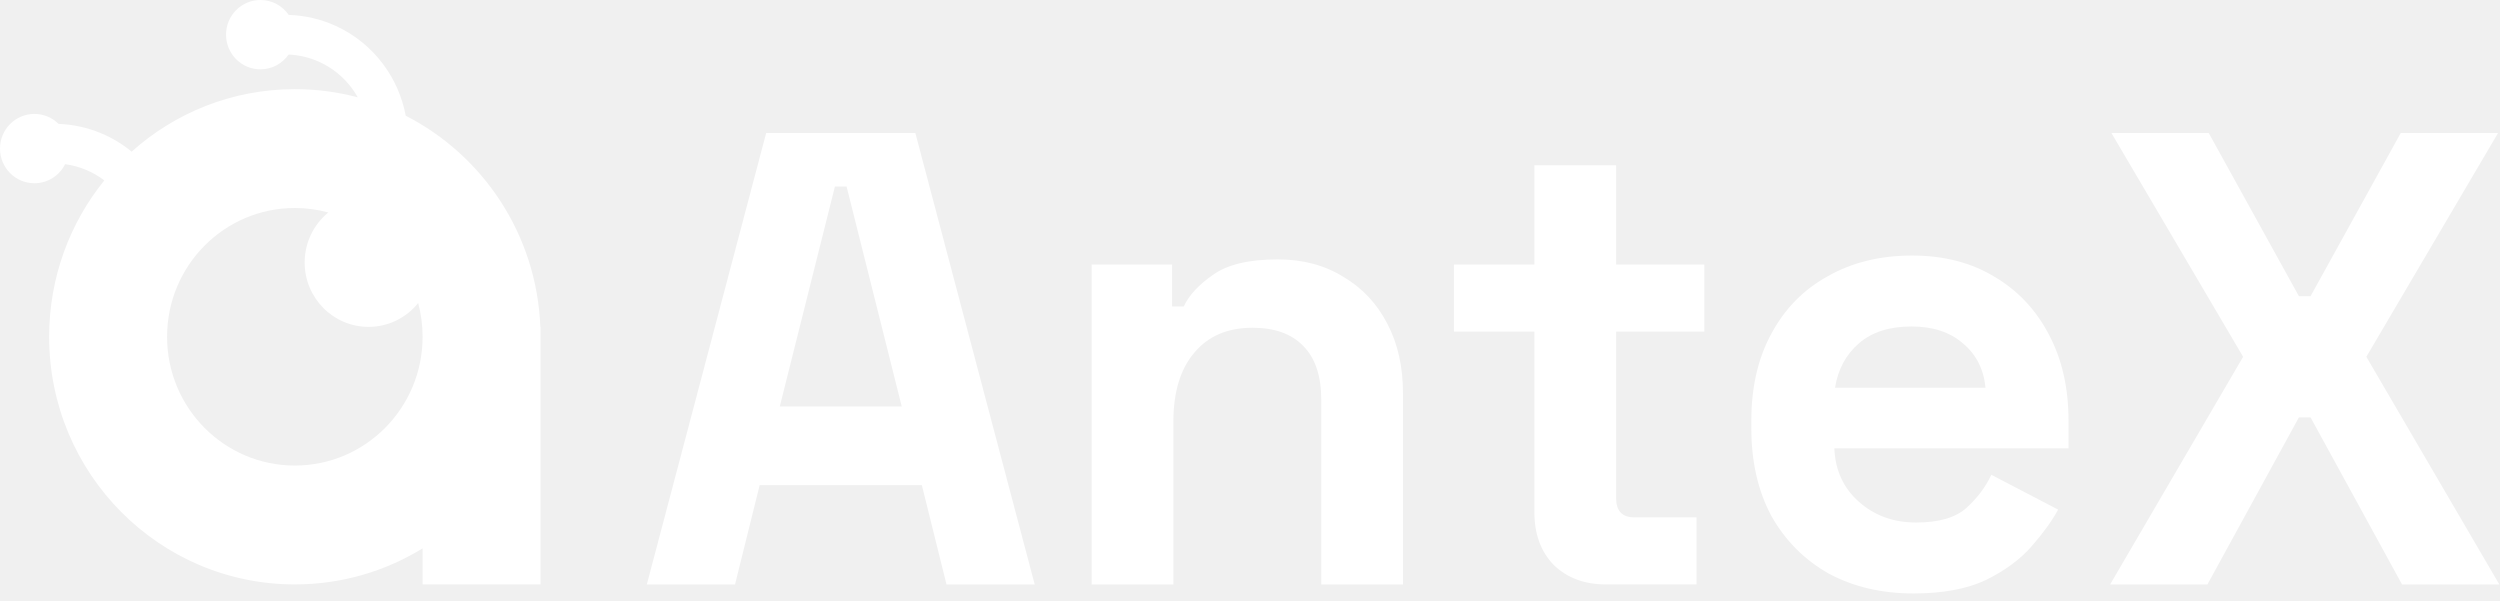
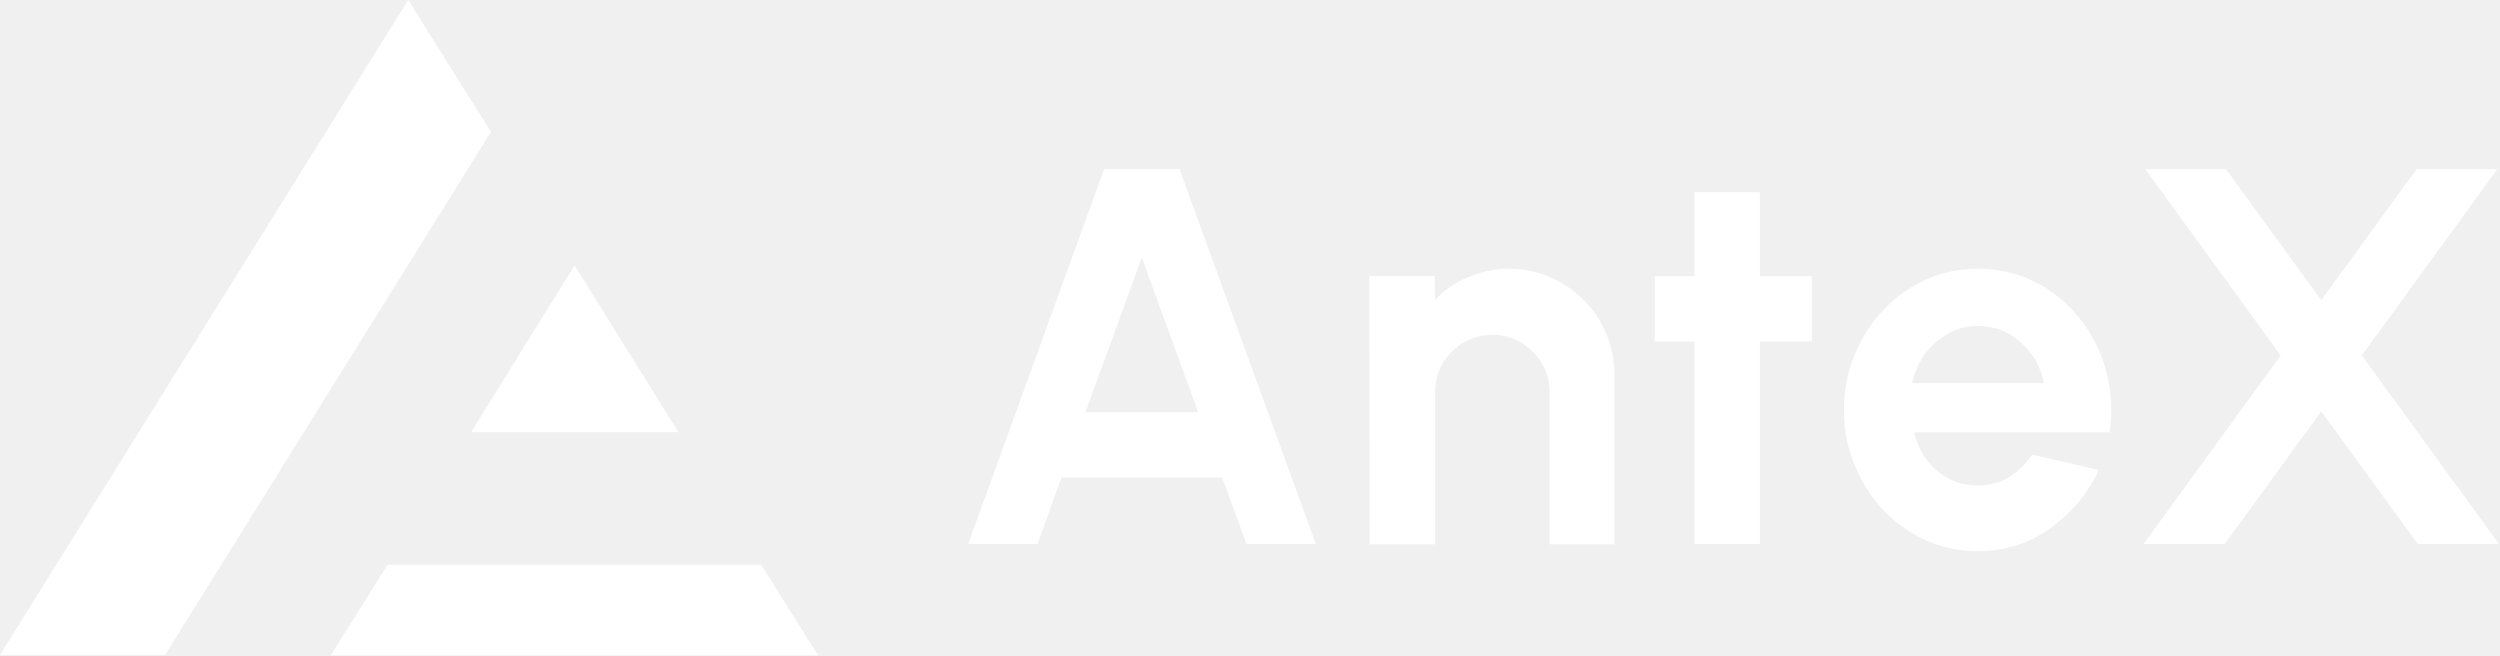
- <svg xmlns="http://www.w3.org/2000/svg" width="154" height="37" viewBox="0 0 154 37" fill="none">
-   <path fill-rule="evenodd" clip-rule="evenodd" d="M16.043 0C16.765 1.21252e-05 17.402 0.364 17.785 0.919C18.782 0.949 19.767 1.178 20.682 1.596C21.848 2.129 22.861 2.951 23.625 3.986C24.314 4.917 24.781 5.993 24.993 7.13C29.751 9.56 33.063 14.447 33.285 20.136H33.297V36H26.032V33.778C23.739 35.188 21.045 36 18.162 36C9.803 36 3.027 29.17 3.027 20.746C3.027 17.092 4.301 13.739 6.426 11.113C6.08 10.849 5.701 10.631 5.299 10.463C4.886 10.29 4.453 10.173 4.011 10.114C3.662 10.81 2.946 11.288 2.119 11.288C0.949 11.288 1.92697e-05 10.332 0 9.153C0 7.973 0.949 7.017 2.119 7.017C2.699 7.017 3.224 7.252 3.607 7.632C4.506 7.665 5.393 7.86 6.226 8.208C6.906 8.492 7.541 8.874 8.11 9.342C10.783 6.946 14.304 5.492 18.162 5.492C19.503 5.492 20.803 5.667 22.04 5.997C21.933 5.806 21.814 5.621 21.683 5.444C21.163 4.74 20.475 4.181 19.682 3.819C19.081 3.544 18.434 3.389 17.779 3.361C17.395 3.911 16.761 4.271 16.043 4.271C14.873 4.271 13.924 3.315 13.924 2.136C13.924 0.956 14.873 0 16.043 0ZM18.162 12.813C13.816 12.813 10.292 16.365 10.292 20.746C10.292 25.127 13.816 28.678 18.162 28.678C22.509 28.678 26.032 25.127 26.032 20.746C26.032 20.026 25.937 19.329 25.759 18.667C25.038 19.563 23.937 20.136 22.703 20.136C20.529 20.136 18.767 18.36 18.767 16.169C18.767 14.926 19.336 13.816 20.225 13.089C19.567 12.909 18.876 12.813 18.162 12.813Z" fill="white" />
-   <path d="M129.984 36.001L138.176 21.979L130.064 8.194H136.058L141.612 18.244H142.331L147.885 8.194H153.879L145.767 21.979L153.958 36.001H147.965L142.331 25.713H141.612L135.978 36.001H129.984Z" fill="white" />
-   <path d="M117.871 36.557C115.9 36.557 114.155 36.146 112.637 35.325C111.145 34.478 109.973 33.299 109.12 31.79C108.295 30.254 107.882 28.453 107.882 26.387V25.911C107.882 23.845 108.295 22.057 109.12 20.548C109.946 19.012 111.105 17.833 112.597 17.012C114.088 16.165 115.82 15.741 117.791 15.741C119.736 15.741 121.427 16.178 122.866 17.052C124.304 17.9 125.423 19.091 126.222 20.627C127.021 22.137 127.421 23.898 127.421 25.911V27.619H112.996C113.05 28.969 113.556 30.068 114.515 30.916C115.474 31.763 116.646 32.187 118.031 32.187C119.443 32.187 120.482 31.883 121.147 31.273C121.813 30.664 122.32 29.989 122.666 29.247L126.781 31.392C126.408 32.081 125.862 32.836 125.143 33.657C124.451 34.451 123.518 35.14 122.346 35.722C121.174 36.279 119.682 36.557 117.871 36.557ZM113.036 23.885H122.306C122.2 22.746 121.734 21.832 120.908 21.144C120.109 20.455 119.056 20.111 117.751 20.111C116.393 20.111 115.314 20.455 114.515 21.144C113.716 21.832 113.223 22.746 113.036 23.885Z" fill="white" />
-   <path d="M98.913 36C97.608 36 96.543 35.603 95.717 34.809C94.918 33.988 94.518 32.902 94.518 31.551V20.428H89.564V16.297H94.518V10.18H99.553V16.297H104.987V20.428H99.553V30.677C99.553 31.472 99.926 31.869 100.671 31.869H104.507V36H98.913Z" fill="white" />
-   <path d="M67.245 36.001V16.297H72.2V18.879H72.919C73.239 18.191 73.838 17.542 74.717 16.933C75.596 16.297 76.928 15.979 78.713 15.979C80.258 15.979 81.603 16.337 82.748 17.052C83.92 17.741 84.826 18.707 85.465 19.952C86.105 21.17 86.424 22.6 86.424 24.242V36.001H81.39V24.639C81.39 23.156 81.017 22.044 80.271 21.302C79.552 20.561 78.513 20.19 77.154 20.19C75.609 20.19 74.411 20.707 73.558 21.739C72.706 22.746 72.28 24.163 72.28 25.99V36.001H67.245Z" fill="white" />
-   <path d="M39.844 36.001L47.196 8.194H56.386L63.738 36.001H58.304L56.785 29.884H46.796L45.278 36.001H39.844ZM48.035 25.037H55.547L52.15 11.491H51.431L48.035 25.037Z" fill="white" />
+ <svg xmlns="http://www.w3.org/2000/svg" width="763" height="200" viewBox="0 0 763 200" fill="none">
+   <path d="M249.659 200H100.929L118.267 172.384H232.322L249.659 200ZM149.845 40.248L50.402 199.876H0L124.582 0L149.845 40.248ZM603.615 82.016C609.931 82.016 615.876 83.378 621.201 86.103C626.526 88.827 630.984 92.542 634.699 97.124C638.414 101.83 641.139 107.155 642.749 113.1C644.359 119.044 644.854 125.36 643.863 131.923H584.173C584.916 135.019 586.154 137.744 587.888 140.097C589.621 142.573 591.851 144.431 594.451 145.917C597.052 147.403 600.149 148.146 603.492 148.146C606.96 148.145 610.179 147.403 613.027 145.669C615.876 143.935 618.229 141.583 620.21 138.734L640.52 143.44C637.176 150.747 632.222 156.567 625.659 161.272C619.096 165.978 611.789 168.208 603.615 168.208C596.061 168.208 589.25 166.227 583.059 162.388C576.867 158.549 571.913 153.347 568.321 146.783C564.73 140.22 562.749 133.037 562.749 125.111C562.749 119.167 563.864 113.595 565.969 108.394C568.074 103.192 571.046 98.61 574.761 94.647C578.476 90.685 582.811 87.588 587.765 85.359C592.718 83.13 598.043 82.016 603.615 82.016ZM460.394 82.016C466.338 82.016 471.787 83.502 476.616 86.351C481.446 89.199 485.533 93.162 488.381 98.115C491.229 103.069 492.715 108.394 492.715 114.462V166.103H472.901V119.663C472.901 116.443 472.158 113.471 470.548 110.87C468.938 108.27 466.833 106.165 464.232 104.555C461.632 102.945 458.659 102.201 455.439 102.201C452.22 102.201 449.248 102.945 446.647 104.555C444.047 106.165 441.941 108.146 440.331 110.87C438.721 113.595 437.979 116.443 437.979 119.663V166.103H418.04L417.917 84.245H437.854L437.979 91.552C440.703 88.58 444.047 86.226 448.01 84.616C451.973 83.006 455.935 82.016 460.394 82.016ZM401.609 166.038H380.433L373.003 145.729H323.962L316.656 166.038H295.479L336.966 51.611H360L401.609 166.038ZM708.45 91.611L737.553 51.611H762.196L720.834 108.453L762.691 166.038H737.924L708.45 125.543L678.977 166.038H654.209L696.066 108.453L654.704 51.611H679.348L708.45 91.611ZM537.119 84.274H552.971V104.213H537.119V166.009H517.181V104.213H505.045V84.274H517.181V58.64H537.119V84.274ZM207.059 131.889H143.777L175.356 80.99L207.059 131.889ZM331.269 125.79H365.696L348.482 78.607L331.269 125.79ZM603.615 99.478C600.396 99.478 597.3 100.22 594.575 101.83C591.851 103.44 589.374 105.422 587.517 108.022C585.659 110.623 584.297 113.595 583.554 116.938H623.802C623.183 113.719 621.943 110.747 619.962 108.022C617.98 105.298 615.628 103.316 612.779 101.706C609.931 100.22 606.835 99.478 603.615 99.478Z" fill="white" />
</svg>
